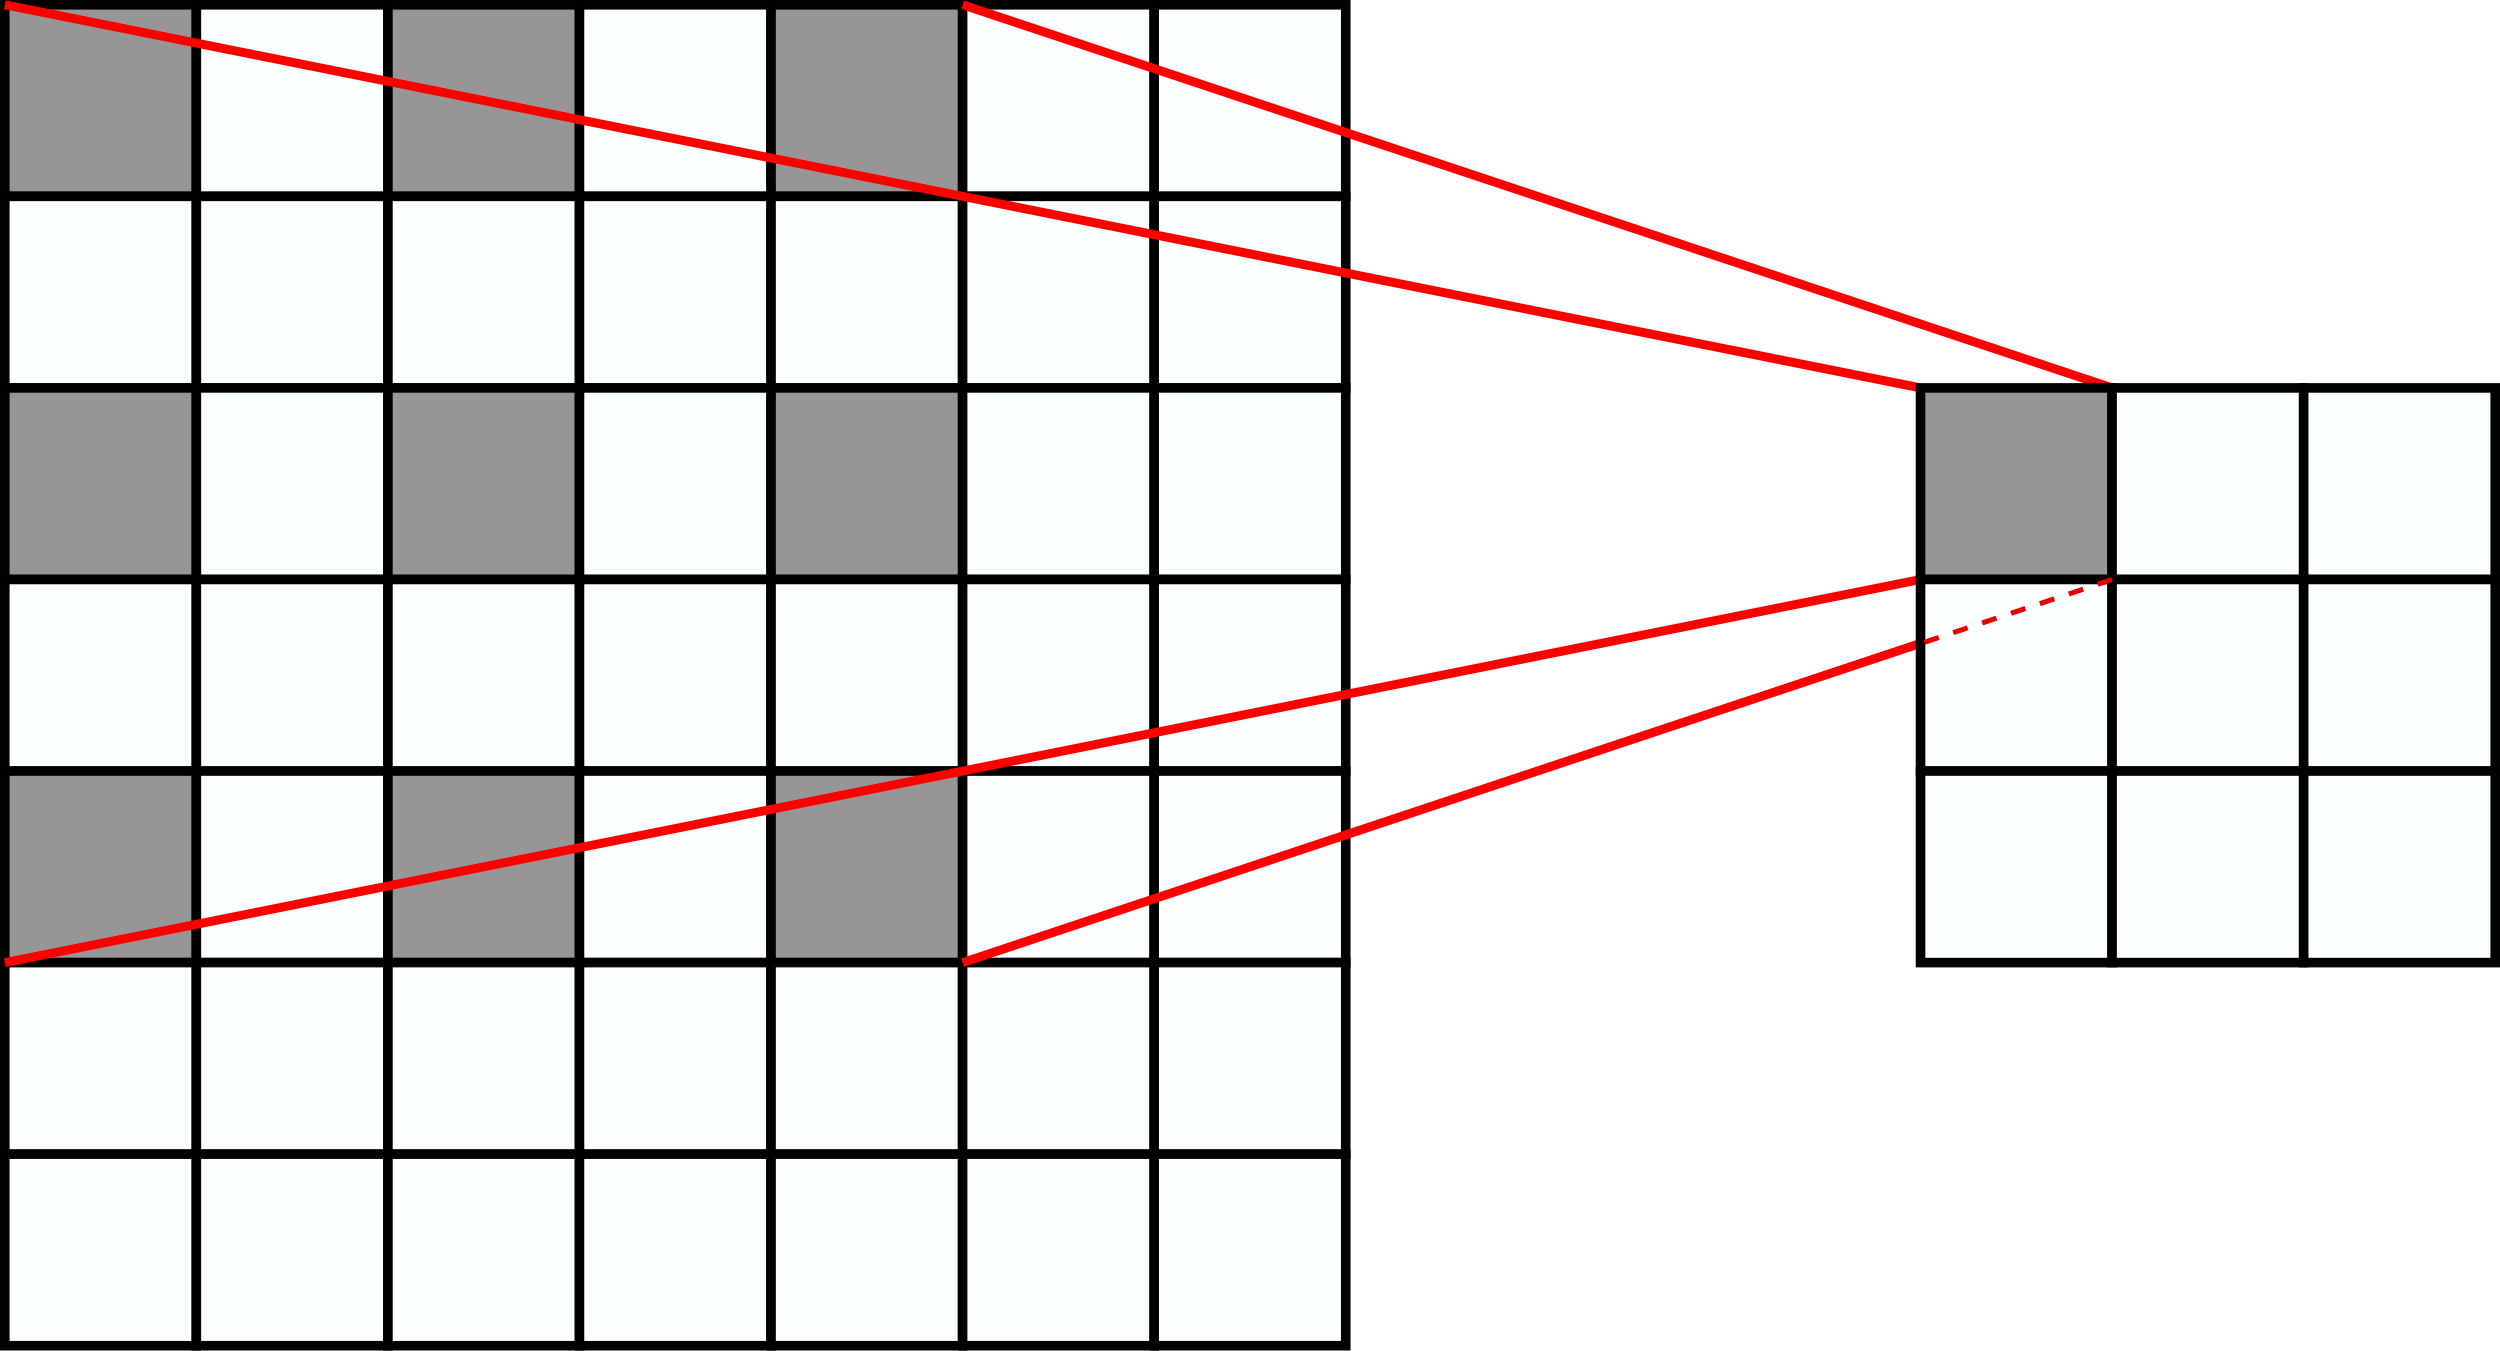
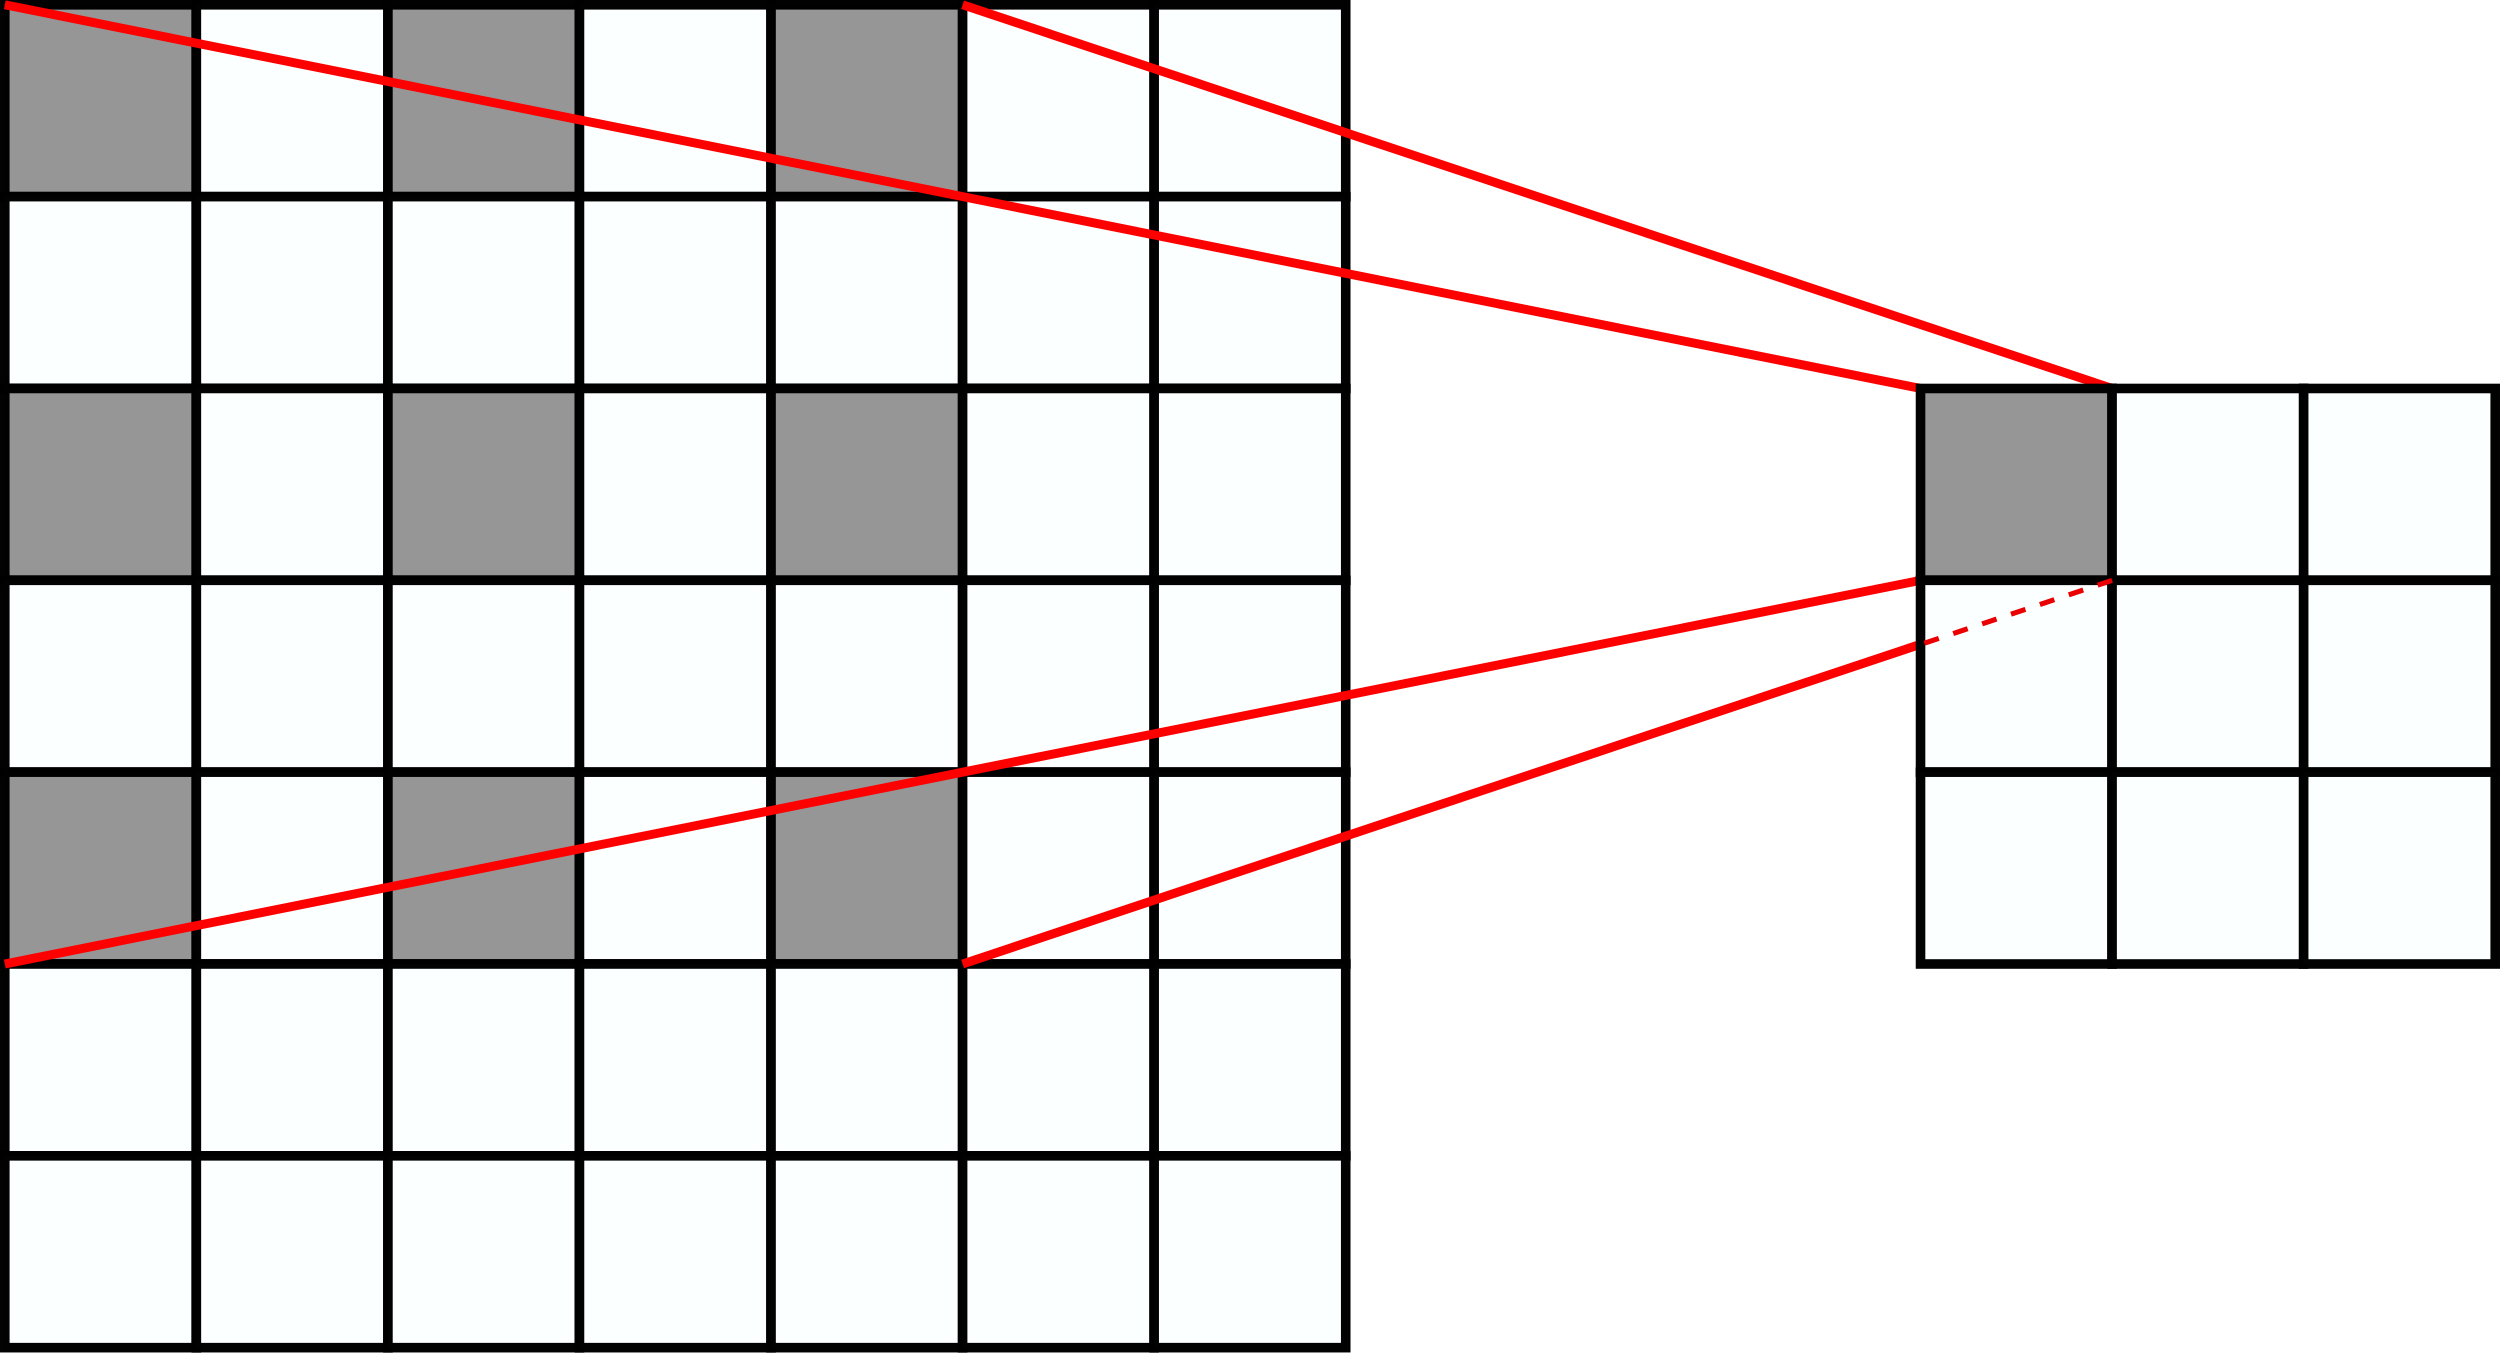
- <svg xmlns="http://www.w3.org/2000/svg" width="130.506mm" height="70.5mm" viewBox="0 0 130.506 70.5" version="1.1" id="svg20720">
+ <svg xmlns="http://www.w3.org/2000/svg" width="259.88mm" height="140.591mm" viewBox="0 0 259.88 140.591" version="1.1" id="svg20720">
  <defs id="defs20714">
    </defs>
-   <g id="layer1" transform="translate(-31.02053,-31.8859)">
-     <g id="g21652">
+   <g id="layer1" transform="translate(-31.08066,38.16258)">
+     <g id="g21652" transform="matrix(1.99132,0,0,1.994198,-30.69116,-101.7494)">
      <rect ry="0" y="32.136" x="31.271" height="10" width="10" id="rect21267" style="fill:#969696;fill-opacity:1;stroke:#000000;stroke-width:0.5;stroke-linecap:butt;stroke-linejoin:miter;stroke-miterlimit:4;stroke-dasharray:none;stroke-dashoffset:0;stroke-opacity:0.991;paint-order:markers fill stroke" />
      <rect ry="0" y="32.136" x="41.271" height="10" width="10" id="rect21267-7" style="fill:#fcffff;fill-opacity:1;stroke:#000000;stroke-width:0.5;stroke-linecap:butt;stroke-linejoin:miter;stroke-miterlimit:4;stroke-dasharray:none;stroke-dashoffset:0;stroke-opacity:0.991;paint-order:markers fill stroke" />
      <rect ry="0" y="32.136" x="51.271" height="10" width="10" id="rect21267-4" style="fill:#969696;fill-opacity:1;stroke:#000000;stroke-width:0.5;stroke-linecap:butt;stroke-linejoin:miter;stroke-miterlimit:4;stroke-dasharray:none;stroke-dashoffset:0;stroke-opacity:0.991;paint-order:markers fill stroke" />
      <rect ry="0" y="32.136" x="61.271" height="10" width="10" id="rect21267-7-2" style="fill:#fcffff;fill-opacity:1;stroke:#000000;stroke-width:0.5;stroke-linecap:butt;stroke-linejoin:miter;stroke-miterlimit:4;stroke-dasharray:none;stroke-dashoffset:0;stroke-opacity:0.991;paint-order:markers fill stroke" />
      <rect ry="0" y="32.136" x="71.271" height="10" width="10" id="rect21267-5" style="fill:#969696;fill-opacity:1;stroke:#000000;stroke-width:0.5;stroke-linecap:butt;stroke-linejoin:miter;stroke-miterlimit:4;stroke-dasharray:none;stroke-dashoffset:0;stroke-opacity:0.991;paint-order:markers fill stroke" />
      <rect ry="0" y="32.136" x="81.271" height="10" width="10" id="rect21267-7-1" style="fill:#fcffff;fill-opacity:1;stroke:#000000;stroke-width:0.5;stroke-linecap:butt;stroke-linejoin:miter;stroke-miterlimit:4;stroke-dasharray:none;stroke-dashoffset:0;stroke-opacity:0.991;paint-order:markers fill stroke" />
      <rect ry="0" y="42.136" x="31.271" height="10" width="10" id="rect21267-8" style="fill:#fcffff;fill-opacity:1;stroke:#000000;stroke-width:0.5;stroke-linecap:butt;stroke-linejoin:miter;stroke-miterlimit:4;stroke-dasharray:none;stroke-dashoffset:0;stroke-opacity:0.991;paint-order:markers fill stroke" />
      <rect ry="0" y="42.136" x="41.271" height="10" width="10" id="rect21267-7-9" style="fill:#fcffff;fill-opacity:1;stroke:#000000;stroke-width:0.5;stroke-linecap:butt;stroke-linejoin:miter;stroke-miterlimit:4;stroke-dasharray:none;stroke-dashoffset:0;stroke-opacity:0.991;paint-order:markers fill stroke" />
      <rect ry="0" y="42.136" x="51.271" height="10" width="10" id="rect21267-4-0" style="fill:#fcffff;fill-opacity:1;stroke:#000000;stroke-width:0.5;stroke-linecap:butt;stroke-linejoin:miter;stroke-miterlimit:4;stroke-dasharray:none;stroke-dashoffset:0;stroke-opacity:0.991;paint-order:markers fill stroke" />
      <rect ry="0" y="42.136" x="61.271" height="10" width="10" id="rect21267-7-2-1" style="fill:#fcffff;fill-opacity:1;stroke:#000000;stroke-width:0.5;stroke-linecap:butt;stroke-linejoin:miter;stroke-miterlimit:4;stroke-dasharray:none;stroke-dashoffset:0;stroke-opacity:0.991;paint-order:markers fill stroke" />
      <rect ry="0" y="42.136" x="71.271" height="10" width="10" id="rect21267-5-7" style="fill:#fcffff;fill-opacity:1;stroke:#000000;stroke-width:0.5;stroke-linecap:butt;stroke-linejoin:miter;stroke-miterlimit:4;stroke-dasharray:none;stroke-dashoffset:0;stroke-opacity:0.991;paint-order:markers fill stroke" />
      <rect ry="0" y="42.136" x="81.271" height="10" width="10" id="rect21267-7-1-8" style="fill:#fcffff;fill-opacity:1;stroke:#000000;stroke-width:0.5;stroke-linecap:butt;stroke-linejoin:miter;stroke-miterlimit:4;stroke-dasharray:none;stroke-dashoffset:0;stroke-opacity:0.991;paint-order:markers fill stroke" />
      <rect ry="0" y="52.136" x="31.271" height="10" width="10" id="rect21267-3" style="fill:#969696;fill-opacity:1;stroke:#000000;stroke-width:0.5;stroke-linecap:butt;stroke-linejoin:miter;stroke-miterlimit:4;stroke-dasharray:none;stroke-dashoffset:0;stroke-opacity:0.991;paint-order:markers fill stroke" />
      <rect ry="0" y="52.136" x="41.271" height="10" width="10" id="rect21267-7-97" style="fill:#fcffff;fill-opacity:1;stroke:#000000;stroke-width:0.5;stroke-linecap:butt;stroke-linejoin:miter;stroke-miterlimit:4;stroke-dasharray:none;stroke-dashoffset:0;stroke-opacity:0.991;paint-order:markers fill stroke" />
      <rect ry="0" y="52.136" x="51.271" height="10" width="10" id="rect21267-4-3" style="fill:#969696;fill-opacity:1;stroke:#000000;stroke-width:0.5;stroke-linecap:butt;stroke-linejoin:miter;stroke-miterlimit:4;stroke-dasharray:none;stroke-dashoffset:0;stroke-opacity:0.991;paint-order:markers fill stroke" />
      <rect ry="0" y="52.136" x="61.271" height="10" width="10" id="rect21267-7-2-0" style="fill:#fcffff;fill-opacity:1;stroke:#000000;stroke-width:0.5;stroke-linecap:butt;stroke-linejoin:miter;stroke-miterlimit:4;stroke-dasharray:none;stroke-dashoffset:0;stroke-opacity:0.991;paint-order:markers fill stroke" />
      <rect ry="0" y="52.136" x="71.271" height="10" width="10" id="rect21267-5-8" style="fill:#969696;fill-opacity:1;stroke:#000000;stroke-width:0.5;stroke-linecap:butt;stroke-linejoin:miter;stroke-miterlimit:4;stroke-dasharray:none;stroke-dashoffset:0;stroke-opacity:0.991;paint-order:markers fill stroke" />
      <rect ry="0" y="52.136" x="81.271" height="10" width="10" id="rect21267-7-1-6" style="fill:#fcffff;fill-opacity:1;stroke:#000000;stroke-width:0.5;stroke-linecap:butt;stroke-linejoin:miter;stroke-miterlimit:4;stroke-dasharray:none;stroke-dashoffset:0;stroke-opacity:0.991;paint-order:markers fill stroke" />
      <rect ry="0" y="62.136" x="31.271" height="10" width="10" id="rect21267-51" style="fill:#fcffff;fill-opacity:1;stroke:#000000;stroke-width:0.5;stroke-linecap:butt;stroke-linejoin:miter;stroke-miterlimit:4;stroke-dasharray:none;stroke-dashoffset:0;stroke-opacity:0.991;paint-order:markers fill stroke" />
      <rect ry="0" y="62.136" x="41.271" height="10" width="10" id="rect21267-7-8" style="fill:#fcffff;fill-opacity:1;stroke:#000000;stroke-width:0.5;stroke-linecap:butt;stroke-linejoin:miter;stroke-miterlimit:4;stroke-dasharray:none;stroke-dashoffset:0;stroke-opacity:0.991;paint-order:markers fill stroke" />
      <rect ry="0" y="62.136" x="51.271" height="10" width="10" id="rect21267-4-09" style="fill:#fcffff;fill-opacity:1;stroke:#000000;stroke-width:0.5;stroke-linecap:butt;stroke-linejoin:miter;stroke-miterlimit:4;stroke-dasharray:none;stroke-dashoffset:0;stroke-opacity:0.991;paint-order:markers fill stroke" />
      <rect ry="0" y="62.136" x="61.271" height="10" width="10" id="rect21267-7-2-5" style="fill:#fcffff;fill-opacity:1;stroke:#000000;stroke-width:0.5;stroke-linecap:butt;stroke-linejoin:miter;stroke-miterlimit:4;stroke-dasharray:none;stroke-dashoffset:0;stroke-opacity:0.991;paint-order:markers fill stroke" />
      <rect ry="0" y="62.136" x="71.271" height="10" width="10" id="rect21267-5-1" style="fill:#fcffff;fill-opacity:1;stroke:#000000;stroke-width:0.5;stroke-linecap:butt;stroke-linejoin:miter;stroke-miterlimit:4;stroke-dasharray:none;stroke-dashoffset:0;stroke-opacity:0.991;paint-order:markers fill stroke" />
      <rect ry="0" y="62.136" x="81.271" height="10" width="10" id="rect21267-7-1-2" style="fill:#fcffff;fill-opacity:1;stroke:#000000;stroke-width:0.5;stroke-linecap:butt;stroke-linejoin:miter;stroke-miterlimit:4;stroke-dasharray:none;stroke-dashoffset:0;stroke-opacity:0.991;paint-order:markers fill stroke" />
      <rect ry="0" y="72.136" x="31.271" height="10" width="10" id="rect21267-8-3" style="fill:#969696;fill-opacity:1;stroke:#000000;stroke-width:0.5;stroke-linecap:butt;stroke-linejoin:miter;stroke-miterlimit:4;stroke-dasharray:none;stroke-dashoffset:0;stroke-opacity:0.991;paint-order:markers fill stroke" />
      <rect ry="0" y="72.136" x="41.271" height="10" width="10" id="rect21267-7-9-5" style="fill:#fcffff;fill-opacity:1;stroke:#000000;stroke-width:0.5;stroke-linecap:butt;stroke-linejoin:miter;stroke-miterlimit:4;stroke-dasharray:none;stroke-dashoffset:0;stroke-opacity:0.991;paint-order:markers fill stroke" />
      <rect ry="0" y="72.136" x="51.271" height="10" width="10" id="rect21267-4-0-6" style="fill:#969696;fill-opacity:1;stroke:#000000;stroke-width:0.5;stroke-linecap:butt;stroke-linejoin:miter;stroke-miterlimit:4;stroke-dasharray:none;stroke-dashoffset:0;stroke-opacity:0.991;paint-order:markers fill stroke" />
      <rect ry="0" y="72.136" x="61.271" height="10" width="10" id="rect21267-7-2-1-8" style="fill:#fcffff;fill-opacity:1;stroke:#000000;stroke-width:0.5;stroke-linecap:butt;stroke-linejoin:miter;stroke-miterlimit:4;stroke-dasharray:none;stroke-dashoffset:0;stroke-opacity:0.991;paint-order:markers fill stroke" />
      <rect ry="0" y="72.136" x="71.271" height="10" width="10" id="rect21267-5-7-3" style="fill:#969696;fill-opacity:1;stroke:#000000;stroke-width:0.5;stroke-linecap:butt;stroke-linejoin:miter;stroke-miterlimit:4;stroke-dasharray:none;stroke-dashoffset:0;stroke-opacity:0.991;paint-order:markers fill stroke" />
      <rect ry="0" y="72.136" x="81.271" height="10" width="10" id="rect21267-7-1-8-3" style="fill:#fcffff;fill-opacity:1;stroke:#000000;stroke-width:0.5;stroke-linecap:butt;stroke-linejoin:miter;stroke-miterlimit:4;stroke-dasharray:none;stroke-dashoffset:0;stroke-opacity:0.991;paint-order:markers fill stroke" />
      <rect ry="0" y="82.136" x="31.271" height="10" width="10" id="rect21267-3-1" style="fill:#fcffff;fill-opacity:1;stroke:#000000;stroke-width:0.5;stroke-linecap:butt;stroke-linejoin:miter;stroke-miterlimit:4;stroke-dasharray:none;stroke-dashoffset:0;stroke-opacity:0.991;paint-order:markers fill stroke" />
      <rect ry="0" y="82.136" x="41.271" height="10" width="10" id="rect21267-7-97-5" style="fill:#fcffff;fill-opacity:1;stroke:#000000;stroke-width:0.5;stroke-linecap:butt;stroke-linejoin:miter;stroke-miterlimit:4;stroke-dasharray:none;stroke-dashoffset:0;stroke-opacity:0.991;paint-order:markers fill stroke" />
      <rect ry="0" y="82.136" x="51.271" height="10" width="10" id="rect21267-4-3-0" style="fill:#fcffff;fill-opacity:1;stroke:#000000;stroke-width:0.5;stroke-linecap:butt;stroke-linejoin:miter;stroke-miterlimit:4;stroke-dasharray:none;stroke-dashoffset:0;stroke-opacity:0.991;paint-order:markers fill stroke" />
      <rect ry="0" y="82.136" x="61.271" height="10" width="10" id="rect21267-7-2-0-1" style="fill:#fcffff;fill-opacity:1;stroke:#000000;stroke-width:0.5;stroke-linecap:butt;stroke-linejoin:miter;stroke-miterlimit:4;stroke-dasharray:none;stroke-dashoffset:0;stroke-opacity:0.991;paint-order:markers fill stroke" />
      <rect ry="0" y="82.136" x="71.271" height="10" width="10" id="rect21267-5-8-7" style="fill:#fcffff;fill-opacity:1;stroke:#000000;stroke-width:0.5;stroke-linecap:butt;stroke-linejoin:miter;stroke-miterlimit:4;stroke-dasharray:none;stroke-dashoffset:0;stroke-opacity:0.991;paint-order:markers fill stroke" />
      <rect ry="0" y="82.136" x="81.271" height="10" width="10" id="rect21267-7-1-6-1" style="fill:#fcffff;fill-opacity:1;stroke:#000000;stroke-width:0.5;stroke-linecap:butt;stroke-linejoin:miter;stroke-miterlimit:4;stroke-dasharray:none;stroke-dashoffset:0;stroke-opacity:0.991;paint-order:markers fill stroke" />
      <rect ry="0" y="32.136" x="91.271" height="10" width="10" id="rect21267-7-1-5" style="fill:#fcffff;fill-opacity:1;stroke:#000000;stroke-width:0.5;stroke-linecap:butt;stroke-linejoin:miter;stroke-miterlimit:4;stroke-dasharray:none;stroke-dashoffset:0;stroke-opacity:0.991;paint-order:markers fill stroke" />
      <rect ry="0" y="42.136" x="91.271" height="10" width="10" id="rect21267-7-1-8-9" style="fill:#fcffff;fill-opacity:1;stroke:#000000;stroke-width:0.5;stroke-linecap:butt;stroke-linejoin:miter;stroke-miterlimit:4;stroke-dasharray:none;stroke-dashoffset:0;stroke-opacity:0.991;paint-order:markers fill stroke" />
      <rect ry="0" y="52.136" x="91.271" height="10" width="10" id="rect21267-7-1-6-6" style="fill:#fcffff;fill-opacity:1;stroke:#000000;stroke-width:0.5;stroke-linecap:butt;stroke-linejoin:miter;stroke-miterlimit:4;stroke-dasharray:none;stroke-dashoffset:0;stroke-opacity:0.991;paint-order:markers fill stroke" />
      <rect ry="0" y="62.136" x="91.271" height="10" width="10" id="rect21267-7-1-2-8" style="fill:#fcffff;fill-opacity:1;stroke:#000000;stroke-width:0.5;stroke-linecap:butt;stroke-linejoin:miter;stroke-miterlimit:4;stroke-dasharray:none;stroke-dashoffset:0;stroke-opacity:0.991;paint-order:markers fill stroke" />
      <rect ry="0" y="72.136" x="91.271" height="10" width="10" id="rect21267-7-1-8-3-1" style="fill:#fcffff;fill-opacity:1;stroke:#000000;stroke-width:0.5;stroke-linecap:butt;stroke-linejoin:miter;stroke-miterlimit:4;stroke-dasharray:none;stroke-dashoffset:0;stroke-opacity:0.991;paint-order:markers fill stroke" />
      <rect ry="0" y="82.136" x="91.271" height="10" width="10" id="rect21267-7-1-6-1-2" style="fill:#fcffff;fill-opacity:1;stroke:#000000;stroke-width:0.5;stroke-linecap:butt;stroke-linejoin:miter;stroke-miterlimit:4;stroke-dasharray:none;stroke-dashoffset:0;stroke-opacity:0.991;paint-order:markers fill stroke" />
      <rect ry="0" y="92.136" x="31.271" height="10" width="10" id="rect21267-3-1-9" style="fill:#fcffff;fill-opacity:1;stroke:#000000;stroke-width:0.5;stroke-linecap:butt;stroke-linejoin:miter;stroke-miterlimit:4;stroke-dasharray:none;stroke-dashoffset:0;stroke-opacity:0.991;paint-order:markers fill stroke" />
      <rect ry="0" y="92.136" x="41.271" height="10" width="10" id="rect21267-7-97-5-8" style="fill:#fcffff;fill-opacity:1;stroke:#000000;stroke-width:0.5;stroke-linecap:butt;stroke-linejoin:miter;stroke-miterlimit:4;stroke-dasharray:none;stroke-dashoffset:0;stroke-opacity:0.991;paint-order:markers fill stroke" />
      <rect ry="0" y="92.136" x="51.271" height="10" width="10" id="rect21267-4-3-0-4" style="fill:#fcffff;fill-opacity:1;stroke:#000000;stroke-width:0.5;stroke-linecap:butt;stroke-linejoin:miter;stroke-miterlimit:4;stroke-dasharray:none;stroke-dashoffset:0;stroke-opacity:0.991;paint-order:markers fill stroke" />
      <rect ry="0" y="92.136" x="61.271" height="10" width="10" id="rect21267-7-2-0-1-5" style="fill:#fcffff;fill-opacity:1;stroke:#000000;stroke-width:0.5;stroke-linecap:butt;stroke-linejoin:miter;stroke-miterlimit:4;stroke-dasharray:none;stroke-dashoffset:0;stroke-opacity:0.991;paint-order:markers fill stroke" />
      <rect ry="0" y="92.136" x="71.271" height="10" width="10" id="rect21267-5-8-7-7" style="fill:#fcffff;fill-opacity:1;stroke:#000000;stroke-width:0.5;stroke-linecap:butt;stroke-linejoin:miter;stroke-miterlimit:4;stroke-dasharray:none;stroke-dashoffset:0;stroke-opacity:0.991;paint-order:markers fill stroke" />
      <rect ry="0" y="92.136" x="81.271" height="10" width="10" id="rect21267-7-1-6-1-0" style="fill:#fcffff;fill-opacity:1;stroke:#000000;stroke-width:0.5;stroke-linecap:butt;stroke-linejoin:miter;stroke-miterlimit:4;stroke-dasharray:none;stroke-dashoffset:0;stroke-opacity:0.991;paint-order:markers fill stroke" />
      <rect ry="0" y="92.136" x="91.271" height="10" width="10" id="rect21267-7-1-6-1-2-9" style="fill:#fcffff;fill-opacity:1;stroke:#000000;stroke-width:0.5;stroke-linecap:butt;stroke-linejoin:miter;stroke-miterlimit:4;stroke-dasharray:none;stroke-dashoffset:0;stroke-opacity:0.991;paint-order:markers fill stroke" />
    </g>
-     <path style="fill:none;stroke:#fd0000;stroke-width:0.465;stroke-linecap:butt;stroke-linejoin:miter;stroke-miterlimit:4;stroke-dasharray:none;stroke-opacity:1" d="m 31.271,32.136 c 0,0 100.006,20 100.006,20" id="path21665" />
-     <path style="fill:none;stroke:#ff0000;stroke-width:0.465;stroke-linecap:butt;stroke-linejoin:miter;stroke-miterlimit:4;stroke-dasharray:none;stroke-opacity:1" d="m 81.271,32.136 c 0,0 60.006,20 60.006,20" id="path21669" />
-     <path style="fill:none;stroke:#ff0000;stroke-width:0.465;stroke-linecap:butt;stroke-linejoin:miter;stroke-miterlimit:4;stroke-dasharray:none;stroke-opacity:1" d="m 131.277,62.136 c 0,0 -100.006,20 -100.006,20" id="path21673" />
-     <path style="fill:none;stroke:#ff0000;stroke-width:0.465;stroke-linecap:butt;stroke-linejoin:miter;stroke-miterlimit:4;stroke-dasharray:none;stroke-opacity:1" d="m 141.277,62.136 c 0,0 -60.006,20 -60.006,20" id="path21677" />
+     <path style="fill:none;stroke:#fd0000;stroke-width:0.465;stroke-linecap:butt;stroke-linejoin:miter;stroke-miterlimit:4;stroke-dasharray:none;stroke-opacity:1" d="m 31.271,32.136 c 0,0 100.006,20 100.006,20" id="path21665" transform="matrix(1.99132,0,0,1.994198,-30.69116,-101.7494)" />
+     <path style="fill:none;stroke:#ff0000;stroke-width:0.465;stroke-linecap:butt;stroke-linejoin:miter;stroke-miterlimit:4;stroke-dasharray:none;stroke-opacity:1" d="m 81.271,32.136 c 0,0 60.006,20 60.006,20" id="path21669" transform="matrix(1.99132,0,0,1.994198,-30.69116,-101.7494)" />
+     <path style="fill:none;stroke:#ff0000;stroke-width:0.465;stroke-linecap:butt;stroke-linejoin:miter;stroke-miterlimit:4;stroke-dasharray:none;stroke-opacity:1" d="m 131.277,62.136 c 0,0 -100.006,20 -100.006,20" id="path21673" transform="matrix(1.99132,0,0,1.994198,-30.69116,-101.7494)" />
+     <path style="fill:none;stroke:#ff0000;stroke-width:0.465;stroke-linecap:butt;stroke-linejoin:miter;stroke-miterlimit:4;stroke-dasharray:none;stroke-opacity:1" d="m 141.277,62.136 c 0,0 -60.006,20 -60.006,20" id="path21677" transform="matrix(1.99132,0,0,1.994198,-30.69116,-101.7494)" />
  </g>
-   <g id="layer3" transform="translate(-31.02053,-31.8859)">
-     <g id="g21663" transform="translate(0,3.914179)">
+   <g id="layer3" transform="translate(-31.08066,38.16258)">
+     <g id="g21663" transform="matrix(1.99132,0,0,1.994198,-30.69116,-93.94373)">
      <rect ry="0" y="48.222" x="131.277" height="10" width="10" id="rect21267-9" style="fill:#969696;fill-opacity:1;stroke:#000000;stroke-width:0.5;stroke-linecap:butt;stroke-linejoin:miter;stroke-miterlimit:4;stroke-dasharray:none;stroke-dashoffset:0;stroke-opacity:0.991;paint-order:markers fill stroke" />
      <rect ry="0" y="48.222" x="141.277" height="10" width="10" id="rect21267-7-3" style="fill:#fcffff;fill-opacity:1;stroke:#000000;stroke-width:0.5;stroke-linecap:butt;stroke-linejoin:miter;stroke-miterlimit:4;stroke-dasharray:none;stroke-dashoffset:0;stroke-opacity:0.991;paint-order:markers fill stroke" />
      <rect ry="0" y="48.222" x="151.277" height="10" width="10" id="rect21267-4-6" style="fill:#fcffff;fill-opacity:1;stroke:#000000;stroke-width:0.5;stroke-linecap:butt;stroke-linejoin:miter;stroke-miterlimit:4;stroke-dasharray:none;stroke-dashoffset:0;stroke-opacity:0.991;paint-order:markers fill stroke" />
      <rect ry="0" y="58.222" x="131.277" height="10" width="10" id="rect21267-8-30" style="fill:#fcffff;fill-opacity:1;stroke:#000000;stroke-width:0.5;stroke-linecap:butt;stroke-linejoin:miter;stroke-miterlimit:4;stroke-dasharray:none;stroke-dashoffset:0;stroke-opacity:0.991;paint-order:markers fill stroke" />
      <rect ry="0" y="58.222" x="141.277" height="10" width="10" id="rect21267-7-9-50" style="fill:#fcffff;fill-opacity:1;stroke:#000000;stroke-width:0.5;stroke-linecap:butt;stroke-linejoin:miter;stroke-miterlimit:4;stroke-dasharray:none;stroke-dashoffset:0;stroke-opacity:0.991;paint-order:markers fill stroke" />
      <rect ry="0" y="58.222" x="151.277" height="10" width="10" id="rect21267-4-0-0" style="fill:#fcffff;fill-opacity:1;stroke:#000000;stroke-width:0.5;stroke-linecap:butt;stroke-linejoin:miter;stroke-miterlimit:4;stroke-dasharray:none;stroke-dashoffset:0;stroke-opacity:0.991;paint-order:markers fill stroke" />
      <rect ry="0" y="68.222" x="131.277" height="10" width="10" id="rect21267-3-18" style="fill:#fcffff;fill-opacity:1;stroke:#000000;stroke-width:0.5;stroke-linecap:butt;stroke-linejoin:miter;stroke-miterlimit:4;stroke-dasharray:none;stroke-dashoffset:0;stroke-opacity:0.991;paint-order:markers fill stroke" />
      <rect ry="0" y="68.222" x="141.277" height="10" width="10" id="rect21267-7-97-3" style="fill:#fcffff;fill-opacity:1;stroke:#000000;stroke-width:0.5;stroke-linecap:butt;stroke-linejoin:miter;stroke-miterlimit:4;stroke-dasharray:none;stroke-dashoffset:0;stroke-opacity:0.991;paint-order:markers fill stroke" />
      <rect ry="0" y="68.222" x="151.277" height="10" width="10" id="rect21267-4-3-6" style="fill:#fcffff;fill-opacity:1;stroke:#000000;stroke-width:0.5;stroke-linecap:butt;stroke-linejoin:miter;stroke-miterlimit:4;stroke-dasharray:none;stroke-dashoffset:0;stroke-opacity:0.991;paint-order:markers fill stroke" />
    </g>
-     <path style="fill:none;stroke:#ea0000;stroke-width:0.265;stroke-linecap:butt;stroke-linejoin:miter;stroke-miterlimit:4;stroke-dasharray:0.795, 0.795;stroke-dashoffset:0;stroke-opacity:1" d="m 141.277,62.136 c 0,0 -10.166,3.401 -10.166,3.401" id="path21692" />
+     <path style="fill:none;stroke:#ea0000;stroke-width:0.265;stroke-linecap:butt;stroke-linejoin:miter;stroke-miterlimit:4;stroke-dasharray:0.795, 0.795;stroke-dashoffset:0;stroke-opacity:1" d="m 141.277,62.136 c 0,0 -10.166,3.401 -10.166,3.401" id="path21692" transform="matrix(1.99132,0,0,1.994198,-30.69116,-101.7494)" />
  </g>
</svg>
